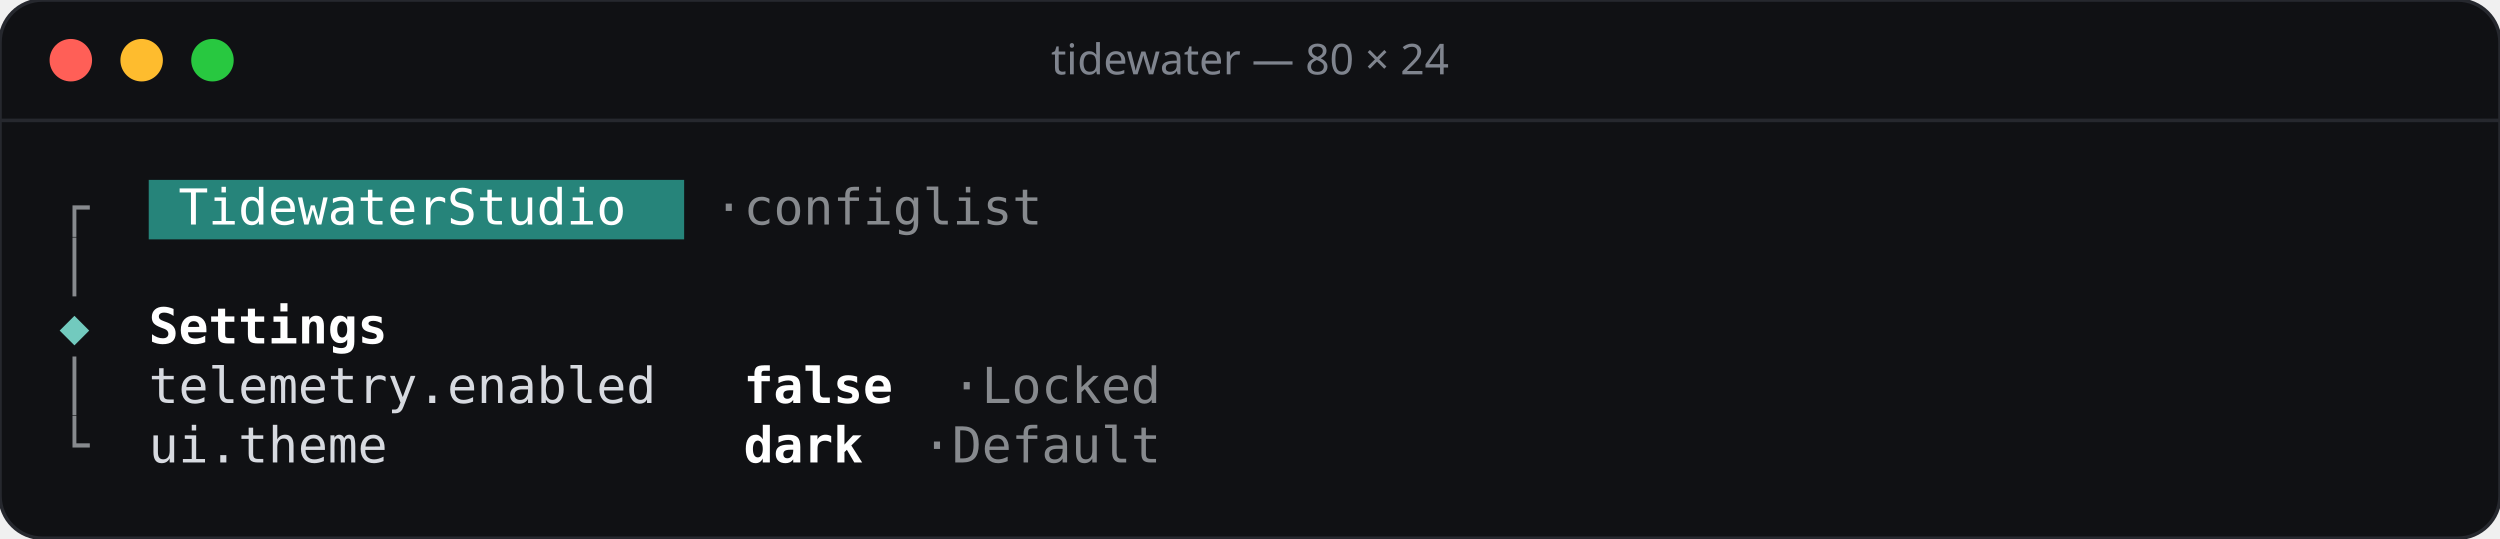
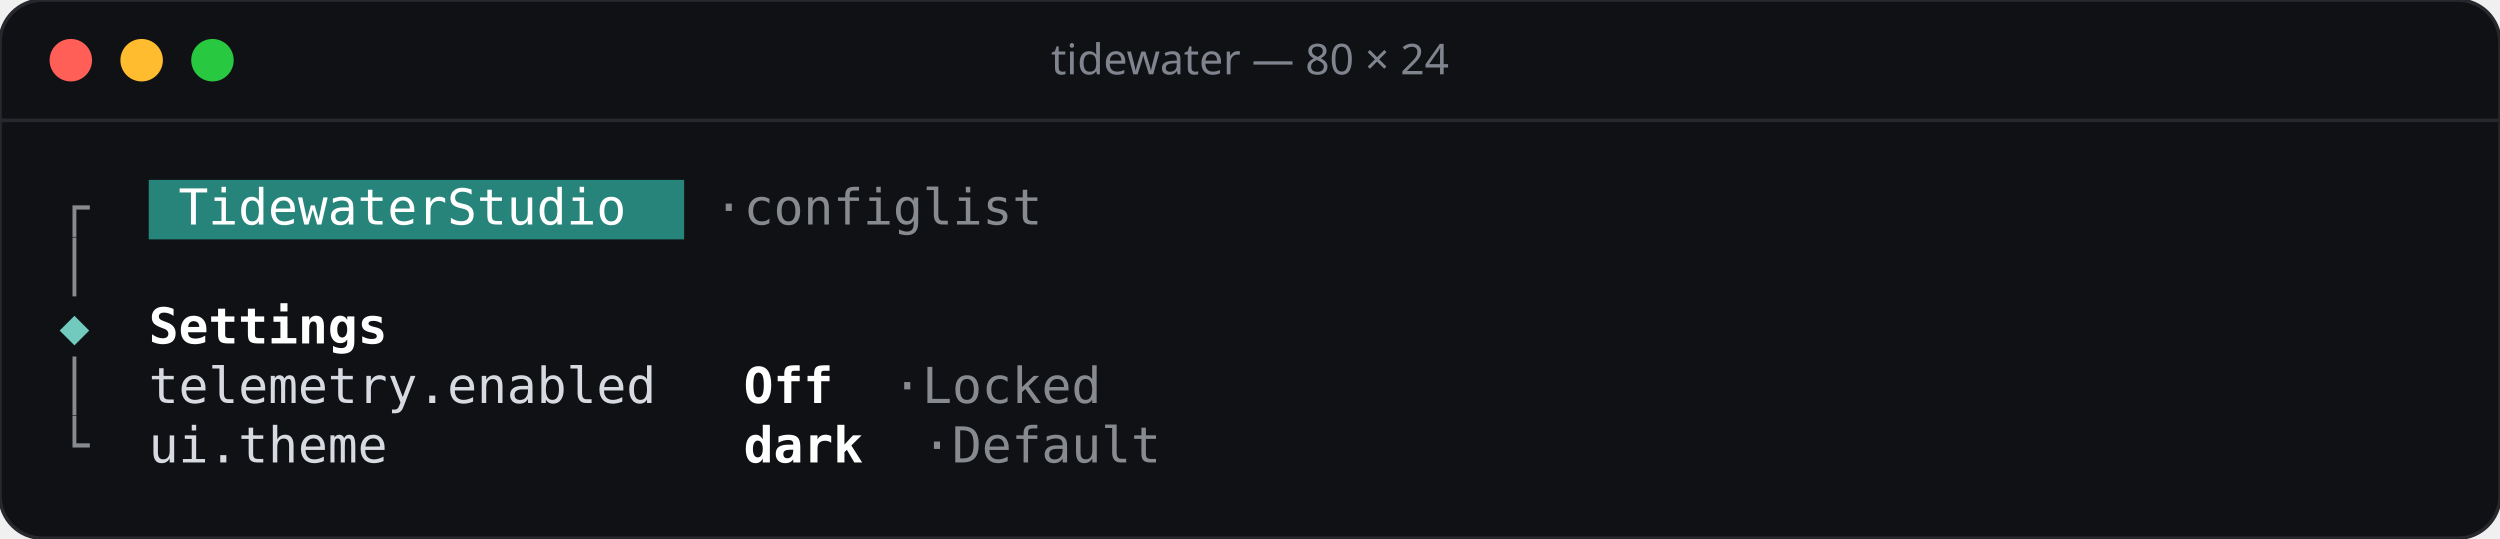
<svg xmlns="http://www.w3.org/2000/svg" width="706" height="152" viewBox="0 0 706 152">
  <rect width="706" height="152" rx="12" fill="#101114" stroke="#26282e" />
  <line x1="0" y1="34" x2="706" y2="34" stroke="#26282e" />
  <circle cx="20" cy="17" r="6" fill="#ff5f57" />
  <circle cx="40" cy="17" r="6" fill="#febc2e" />
  <circle cx="60" cy="17" r="6" fill="#28c840" />
  <text x="353" y="21" text-anchor="middle" font-family="Rubik, system-ui, sans-serif" font-size="12" font-weight="500" fill="#7f848e">tidewater — 80 × 24</text>
  <g font-family="'JetBrains Mono', ui-monospace, monospace" font-size="14">
    <rect x="42.0" y="50.8" width="151.2" height="16.8" fill="#26847a" />
    <text x="16.8" y="63.4" fill="#878a8e">┌</text>
    <text x="50.4 58.8 67.2 75.6 84.0 92.4 100.8 109.2 117.6 134.4 142.8 151.2 159.6 168.0 176.4" y="63.4" fill="#ffffff">TidewaterStudio</text>
    <text x="201.6 218.4 226.8 235.2 243.6 252.0 260.4 277.2 285.6 294.0 302.4" y="63.4" fill="#878a8e">·configlist</text>
    <text x="16.8" y="80.2" fill="#878a8e">│</text>
    <text x="16.8" y="97.0" fill="#72cabe">◆</text>
    <text x="42.0 50.4 58.8 67.2 75.6 84.0 92.4 100.8" y="97.0" fill="#ffffff" font-weight="600">Settings</text>
    <text x="16.8" y="113.8" fill="#878a8e">│</text>
    <text x="42.0 50.4 58.8 67.2 75.6 84.0 92.4 100.8 109.2 117.6 126.0 134.4 142.8 151.2 159.6 168.0 176.4" y="113.8" fill="#d7dae0">telemetry.enabled</text>
-     <text x="210.0 218.4 226.8 235.2 243.6" y="113.8" fill="#ffffff" font-weight="600">false</text>
-     <text x="268.8 285.6 294.0 302.4 310.8 319.2 327.6" y="113.8" fill="#878a8e">·Locked</text>
+     <text x="210.0 218.4 226.8" y="113.8" fill="#ffffff" font-weight="600">Off</text>
+     <text x="252.0 268.8 277.2 285.6 294.0 302.4 310.8" y="113.8" fill="#878a8e">·Locked</text>
    <text x="16.8" y="130.6" fill="#878a8e">└</text>
    <text x="42.0 50.4 58.8 67.2 75.6 84.0 92.4 100.8" y="130.6" fill="#d7dae0">ui.theme</text>
    <text x="210.0 218.4 226.8 235.2" y="130.6" fill="#ffffff" font-weight="600">dark</text>
    <text x="260.4 277.2 285.6 294.0 302.4 310.8 319.2 327.6" y="130.6" fill="#878a8e">·Default</text>
  </g>
</svg>
